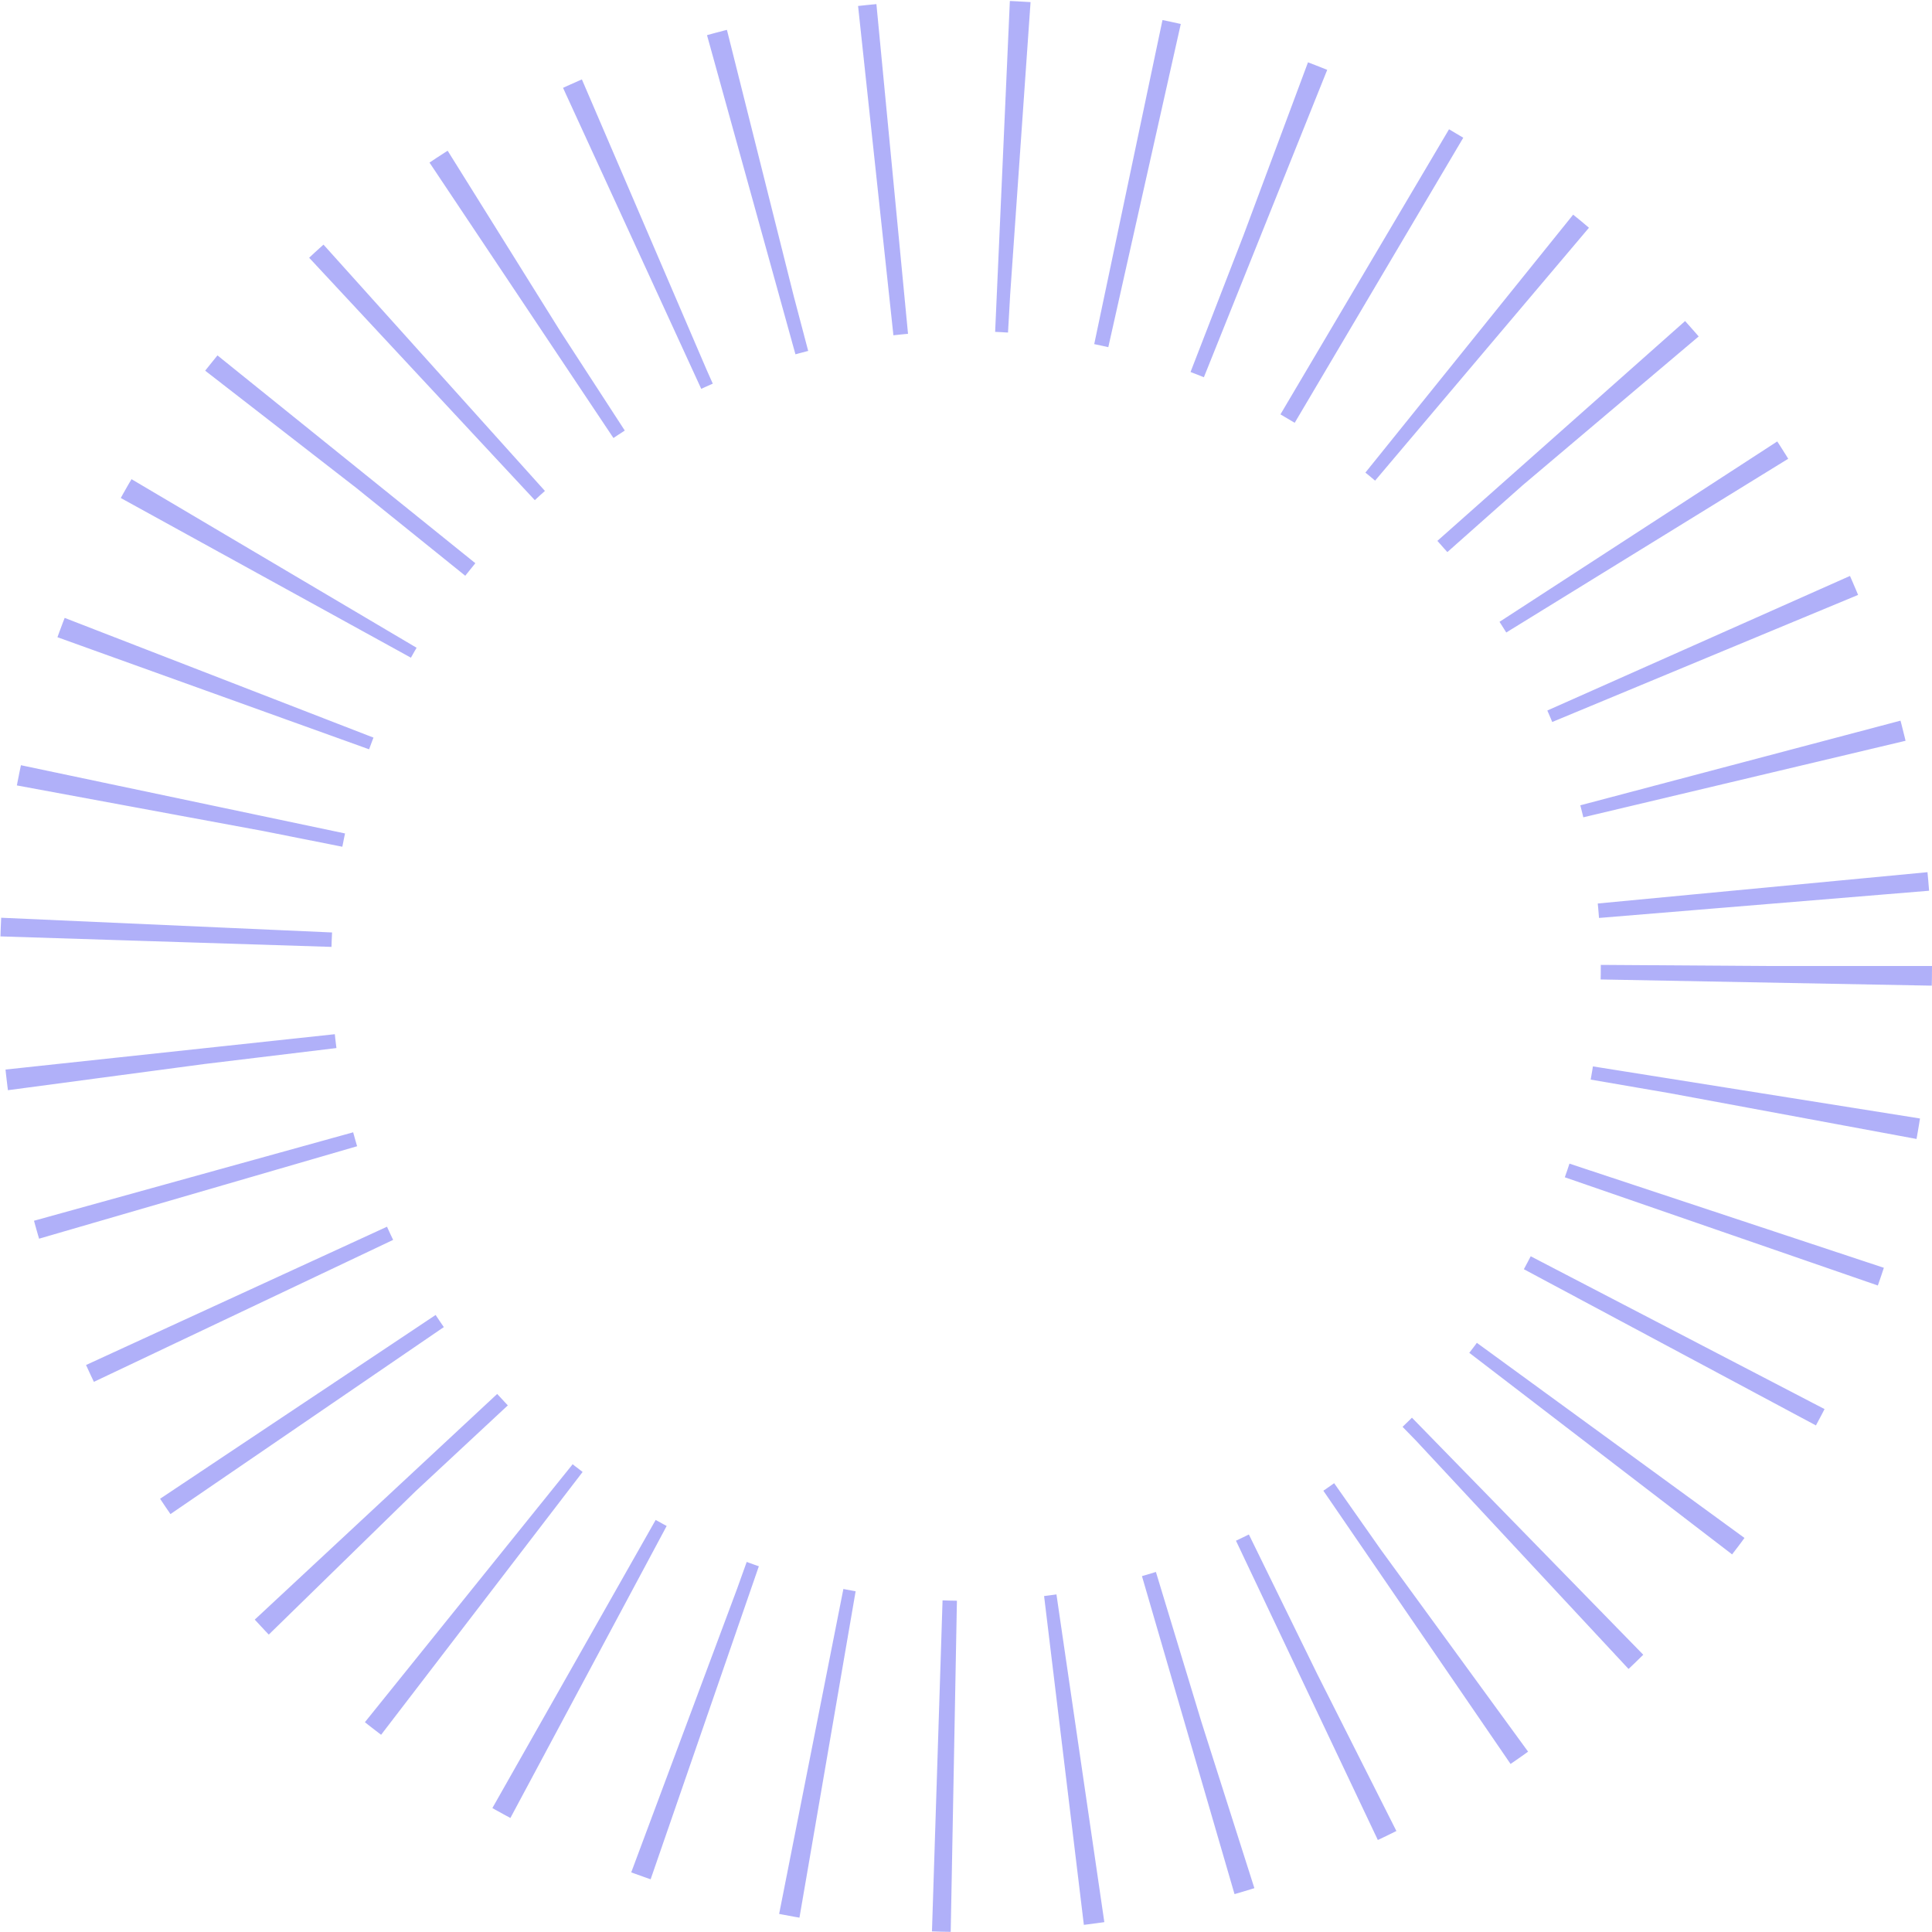
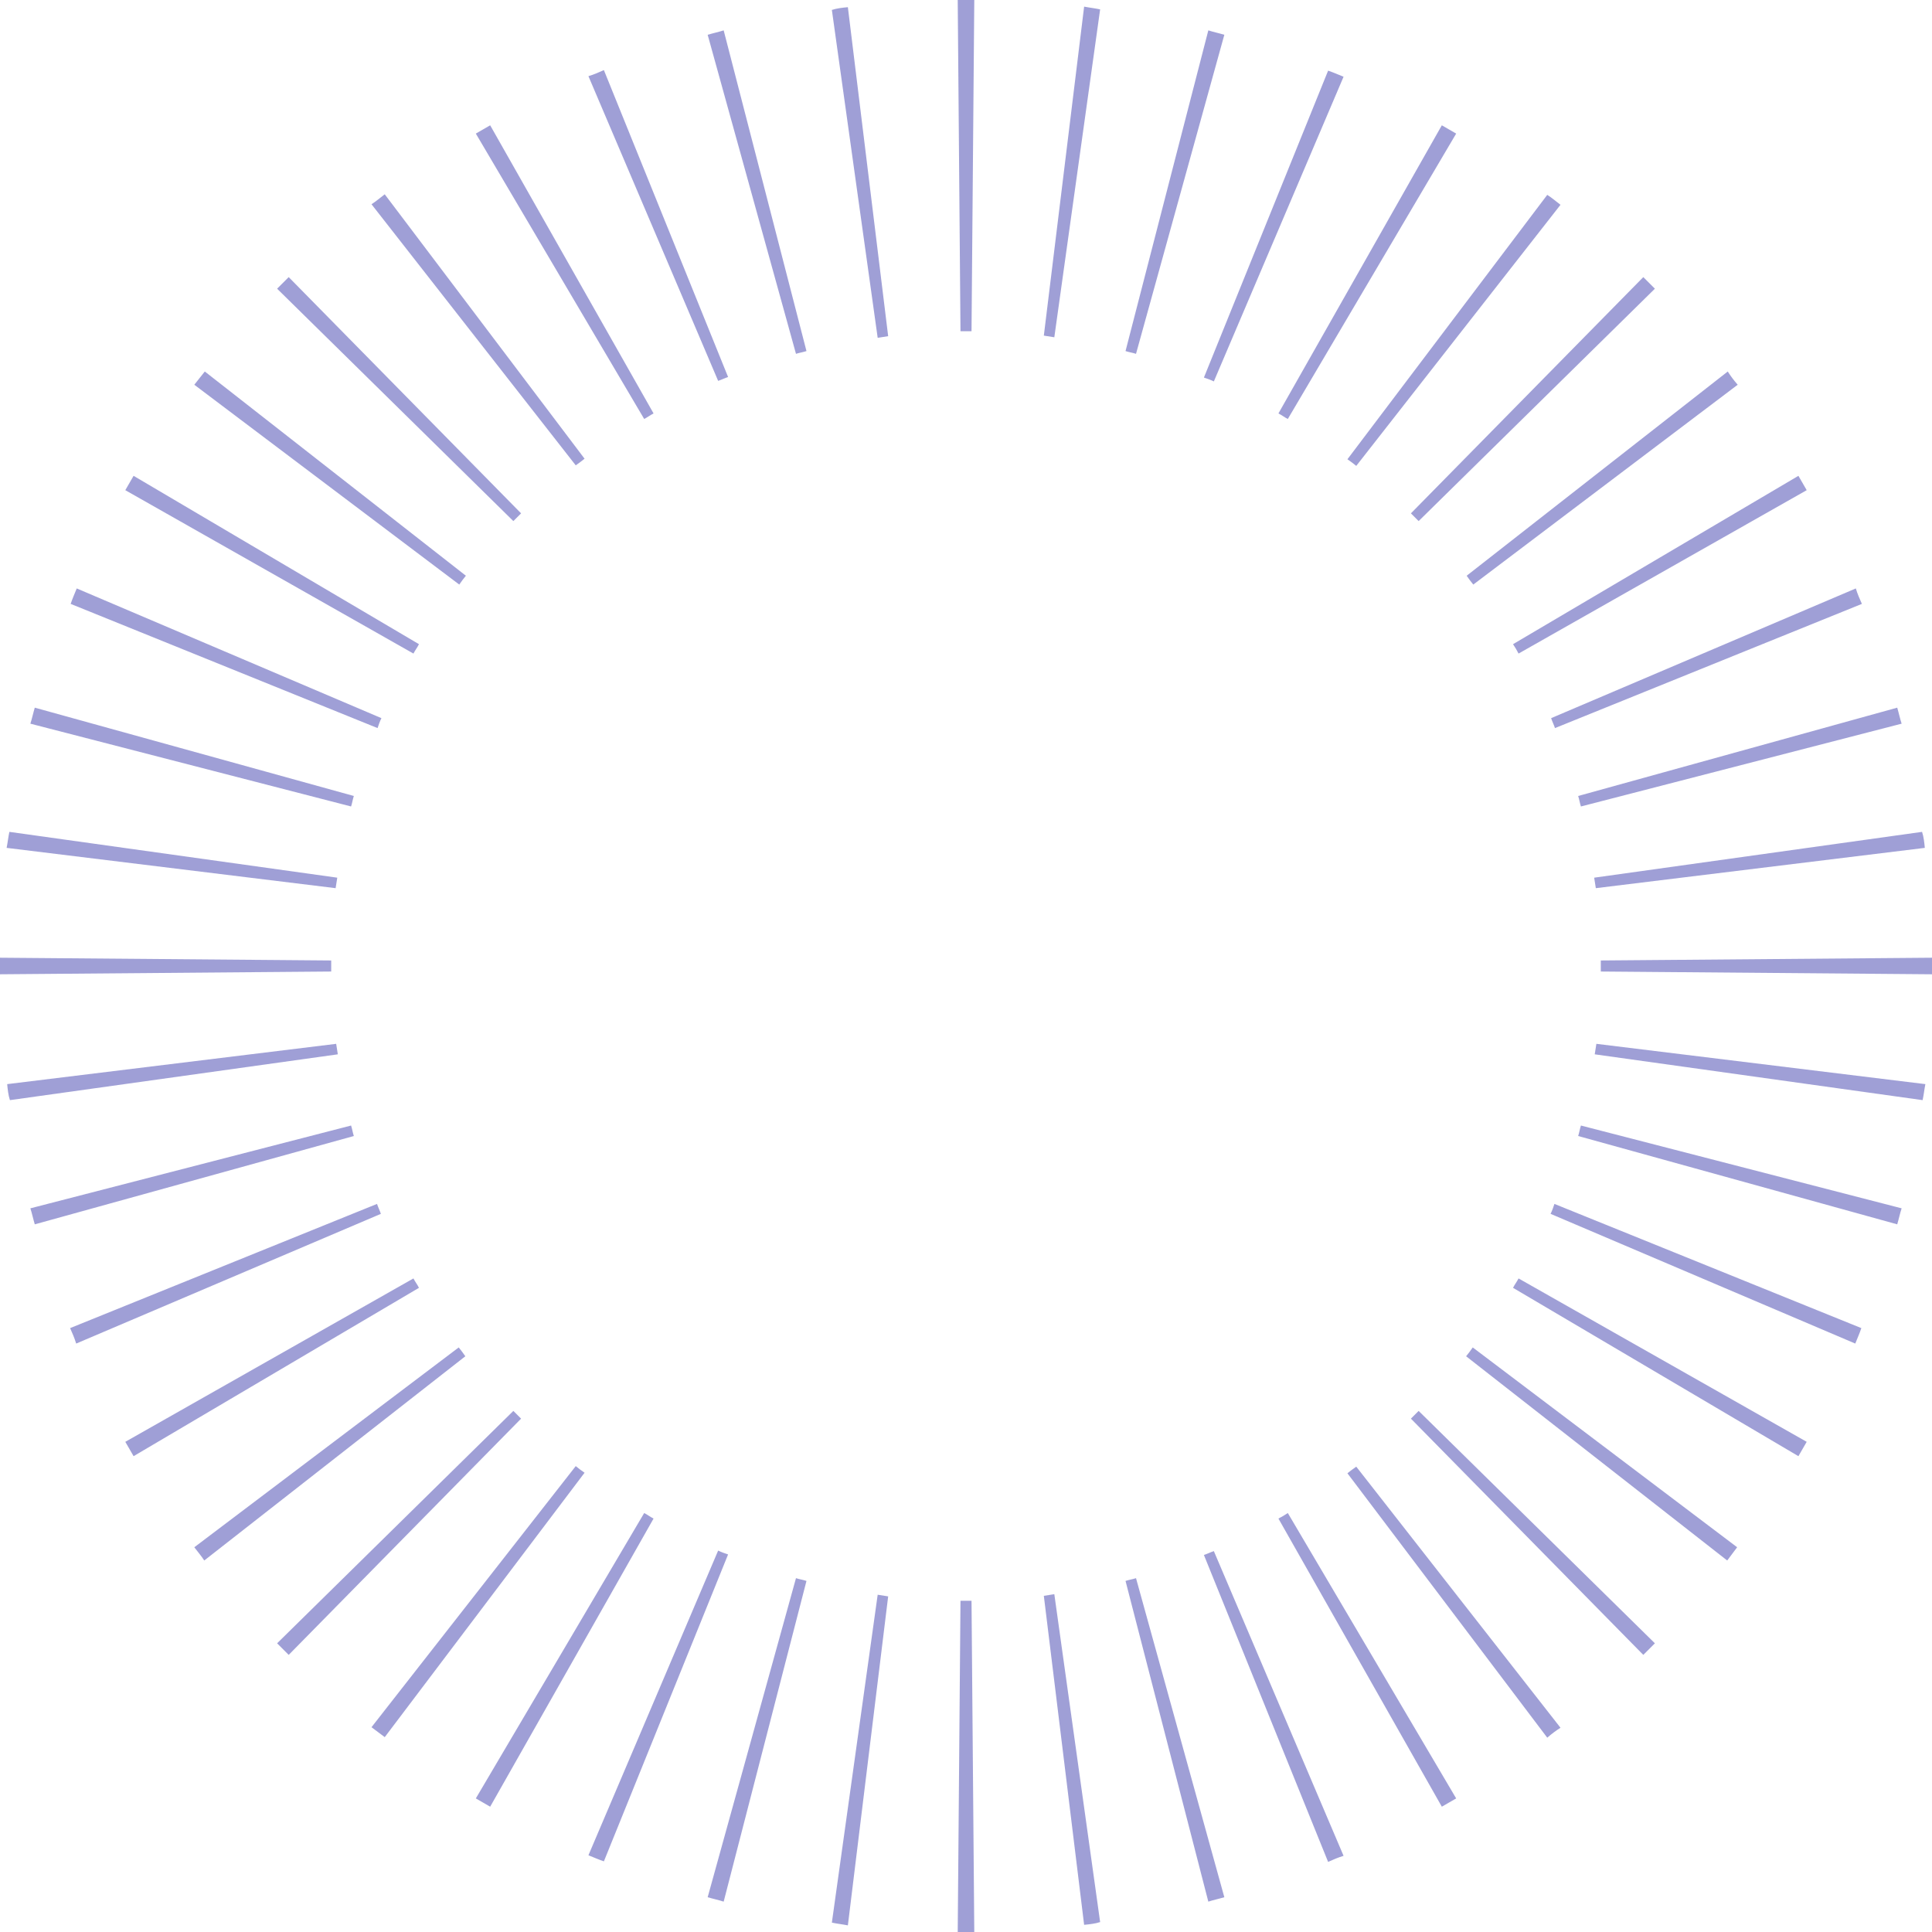
<svg xmlns="http://www.w3.org/2000/svg" width="350" height="350" viewBox="0 0 350 350" fill="none">
-   <circle cx="175" cy="175" r="145" stroke="#6262F4" stroke-opacity="0.5" stroke-width="60" stroke-dasharray="3 20" />
+   <style type="text/css">
+ 	.st0{fill-rule:evenodd;clip-rule:evenodd;fill:#9F9FD6;}
+ </style>
+   <path class="st0" d="M350,176.5l-60-0.5c0-0.3,0-0.7,0-1s0-0.7,0-1l60-0.5c0,0.5,0,1,0,1.5S350,176,350,176.5z M348.7,153.6  l-59.6,7.3c-0.1-0.7-0.2-1.3-0.3-1.9l59.4-8.3C348.5,151.6,348.6,152.6,348.7,153.6z M344.5,131.1l-58.1,15  c-0.2-0.6-0.3-1.3-0.5-1.9l57.8-16C344,129.2,344.2,130.2,344.5,131.1z M337.3,109.4l-55.6,22.5c-0.2-0.6-0.5-1.2-0.7-1.8l55.2-23.5  C336.5,107.6,336.9,108.5,337.3,109.4z M327.3,88.8l-52.2,29.6c-0.3-0.6-0.6-1.1-1-1.7l51.7-30.5C326.3,87.1,326.8,87.9,327.3,88.8z   M314.8,69.7l-47.9,36.2c-0.4-0.5-0.8-1-1.2-1.6l47.3-37C313.5,68.1,314.1,68.9,314.8,69.7z M299.8,52.3L257,94.4  c-0.5-0.5-0.9-0.9-1.4-1.4l42.1-42.8C298.4,50.9,299.1,51.6,299.8,52.3z M282.7,37.1l-37,47.3c-0.5-0.4-1-0.8-1.6-1.2l36.2-47.9  C281.1,35.8,281.9,36.5,282.7,37.1z M263.8,24.2l-30.5,51.7c-0.6-0.3-1.1-0.7-1.7-1l29.6-52.2C262.1,23.2,262.9,23.7,263.8,24.2z   M243.4,13.9l-23.5,55.2c-0.6-0.3-1.2-0.5-1.8-0.7l22.5-55.6C241.5,13.1,242.4,13.5,243.4,13.9z M221.8,6.3l-16,57.8  c-0.6-0.2-1.3-0.3-1.9-0.5l15-58.1C219.8,5.8,220.8,6,221.8,6.3z M199.3,1.7l-8.3,59.4c-0.6-0.1-1.3-0.2-1.9-0.3l7.3-59.6  C197.4,1.4,198.4,1.5,199.3,1.7z M176.5,0L176,60c-0.3,0-0.7,0-1,0s-0.7,0-1,0l-0.5-60c0.5,0,1,0,1.5,0S176,0,176.5,0z M153.6,1.3  l7.3,59.6c-0.7,0.1-1.3,0.2-1.9,0.3l-8.3-59.4C151.6,1.5,152.6,1.4,153.6,1.3z M131.1,5.5l15,58.1c-0.6,0.2-1.3,0.3-1.9,0.5  l-16-57.8C129.2,6,130.2,5.8,131.1,5.5z M109.4,12.7l22.5,55.6c-0.6,0.2-1.2,0.5-1.8,0.7l-23.5-55.2  C107.6,13.5,108.5,13.1,109.4,12.7z M88.8,22.7l29.6,52.2c-0.6,0.3-1.1,0.7-1.7,1L86.2,24.2C87.1,23.7,87.9,23.2,88.8,22.7z   M69.7,35.2l36.2,47.9c-0.5,0.4-1,0.8-1.6,1.2l-37-47.3C68.1,36.5,68.9,35.8,69.7,35.2z M52.3,50.2L94.4,93  c-0.5,0.5-0.9,0.9-1.4,1.4L50.2,52.3C50.9,51.6,51.6,50.9,52.3,50.2z M37.1,67.3l47.3,37c-0.4,0.5-0.8,1-1.2,1.6L35.2,69.7  C35.8,68.9,36.5,68.1,37.1,67.3z M24.2,86.2l51.7,30.5c-0.3,0.6-0.7,1.1-1,1.7L22.7,88.8C23.2,87.9,23.7,87.1,24.2,86.2z   M13.9,106.6l55.2,23.5c-0.3,0.6-0.5,1.2-0.7,1.8l-55.6-22.5C13.1,108.5,13.5,107.6,13.9,106.6z M6.3,128.2l57.8,16  c-0.2,0.6-0.3,1.3-0.5,1.9l-58.1-15C5.8,130.2,6,129.2,6.3,128.2z M1.7,150.7l59.4,8.3c-0.1,0.6-0.2,1.3-0.3,1.9l-59.6-7.3  C1.4,152.6,1.5,151.6,1.7,150.7z M0,173.5c0,0.5,0,1,0,1.5s0,1,0,1.5l60-0.5c0-0.3,0-0.7,0-1s0-0.7,0-1L0,173.5z M1.3,196.4  l59.6-7.3c0.1,0.7,0.2,1.3,0.3,1.9l-59.4,8.3C1.5,198.4,1.4,197.4,1.3,196.4z M5.5,218.9l58.1-15c0.2,0.6,0.3,1.3,0.5,1.9l-57.8,16  C6,220.8,5.8,219.8,5.5,218.9z M12.7,240.6l55.6-22.5c0.2,0.6,0.5,1.2,0.7,1.8l-55.2,23.5C13.5,242.4,13.1,241.5,12.7,240.6z   M22.7,261.2l52.2-29.6c0.3,0.6,0.7,1.1,1,1.7l-51.7,30.5C23.7,262.9,23.2,262.1,22.7,261.2z M35.2,280.3l47.9-36.2  c0.4,0.5,0.8,1,1.2,1.6l-47.3,37C36.5,281.9,35.8,281.1,35.2,280.3z M50.2,297.7L93,255.6c0.5,0.5,0.9,0.9,1.4,1.4l-42.1,42.8  C51.6,299.1,50.9,298.4,50.2,297.7z M67.3,312.9l37-47.3c0.5,0.4,1,0.8,1.6,1.2l-36.2,47.9C68.9,314.1,68.1,313.5,67.3,312.9z   M86.2,325.8l30.5-51.7c0.6,0.3,1.1,0.7,1.7,1l-29.6,52.2C87.9,326.8,87.1,326.3,86.2,325.8z M106.6,336.1l23.5-55.2  c0.6,0.3,1.2,0.5,1.8,0.7l-22.5,55.6C108.5,336.9,107.6,336.5,106.6,336.1z M128.2,343.7l16-57.8c0.6,0.2,1.3,0.3,1.9,0.5l-15,58.1  C130.2,344.2,129.2,344,128.2,343.7z M150.7,348.3l8.3-59.4c0.6,0.1,1.3,0.2,1.9,0.3l-7.3,59.6C152.6,348.6,151.6,348.5,150.7,348.3  z M173.5,350l0.5-60c0.3,0,0.7,0,1,0s0.7,0,1,0l0.5,60c-0.5,0-1,0-1.5,0S174,350,173.5,350z M196.4,348.7l-7.3-59.6  c0.7-0.1,1.3-0.2,1.9-0.3l8.3,59.4C198.4,348.5,197.4,348.6,196.4,348.7z M218.9,344.5l-15-58.1c0.6-0.2,1.3-0.3,1.9-0.5l16,57.8  C220.8,344,219.8,344.2,218.9,344.5z M240.6,337.3l-22.5-55.6c0.6-0.2,1.2-0.5,1.8-0.7l23.5,55.2  C242.4,336.5,241.5,336.9,240.6,337.3z M261.2,327.3l-29.6-52.2c0.6-0.3,1.1-0.6,1.7-1l30.5,51.7  C262.9,326.3,262.1,326.8,261.2,327.3z M280.3,314.8l-36.2-47.9c0.5-0.4,1-0.8,1.6-1.2l37,47.3C281.9,313.5,281.1,314.1,280.3,314.8  z M297.7,299.8c0.7-0.7,1.4-1.4,2.1-2.1L257,255.6c-0.5,0.5-0.9,0.9-1.4,1.4L297.7,299.8z M312.9,282.7l-47.3-37  c0.4-0.5,0.8-1,1.2-1.6l47.9,36.2C314.1,281.1,313.5,281.9,312.9,282.7z M325.8,263.8l-51.7-30.5c0.3-0.6,0.7-1.1,1-1.7l52.2,29.6  C326.8,262.1,326.3,262.9,325.8,263.8z M336.1,243.4l-55.2-23.5c0.3-0.6,0.5-1.2,0.7-1.8l55.6,22.5  C336.9,241.5,336.5,242.4,336.1,243.4z M343.7,221.8l-57.8-16c0.2-0.6,0.3-1.3,0.5-1.9l58.1,15C344.2,219.8,344,220.8,343.7,221.8z   M348.3,199.3l-59.4-8.3c0.1-0.6,0.2-1.3,0.3-1.9l59.6,7.3C348.6,197.4,348.5,198.4,348.3,199.3z" />
</svg>
